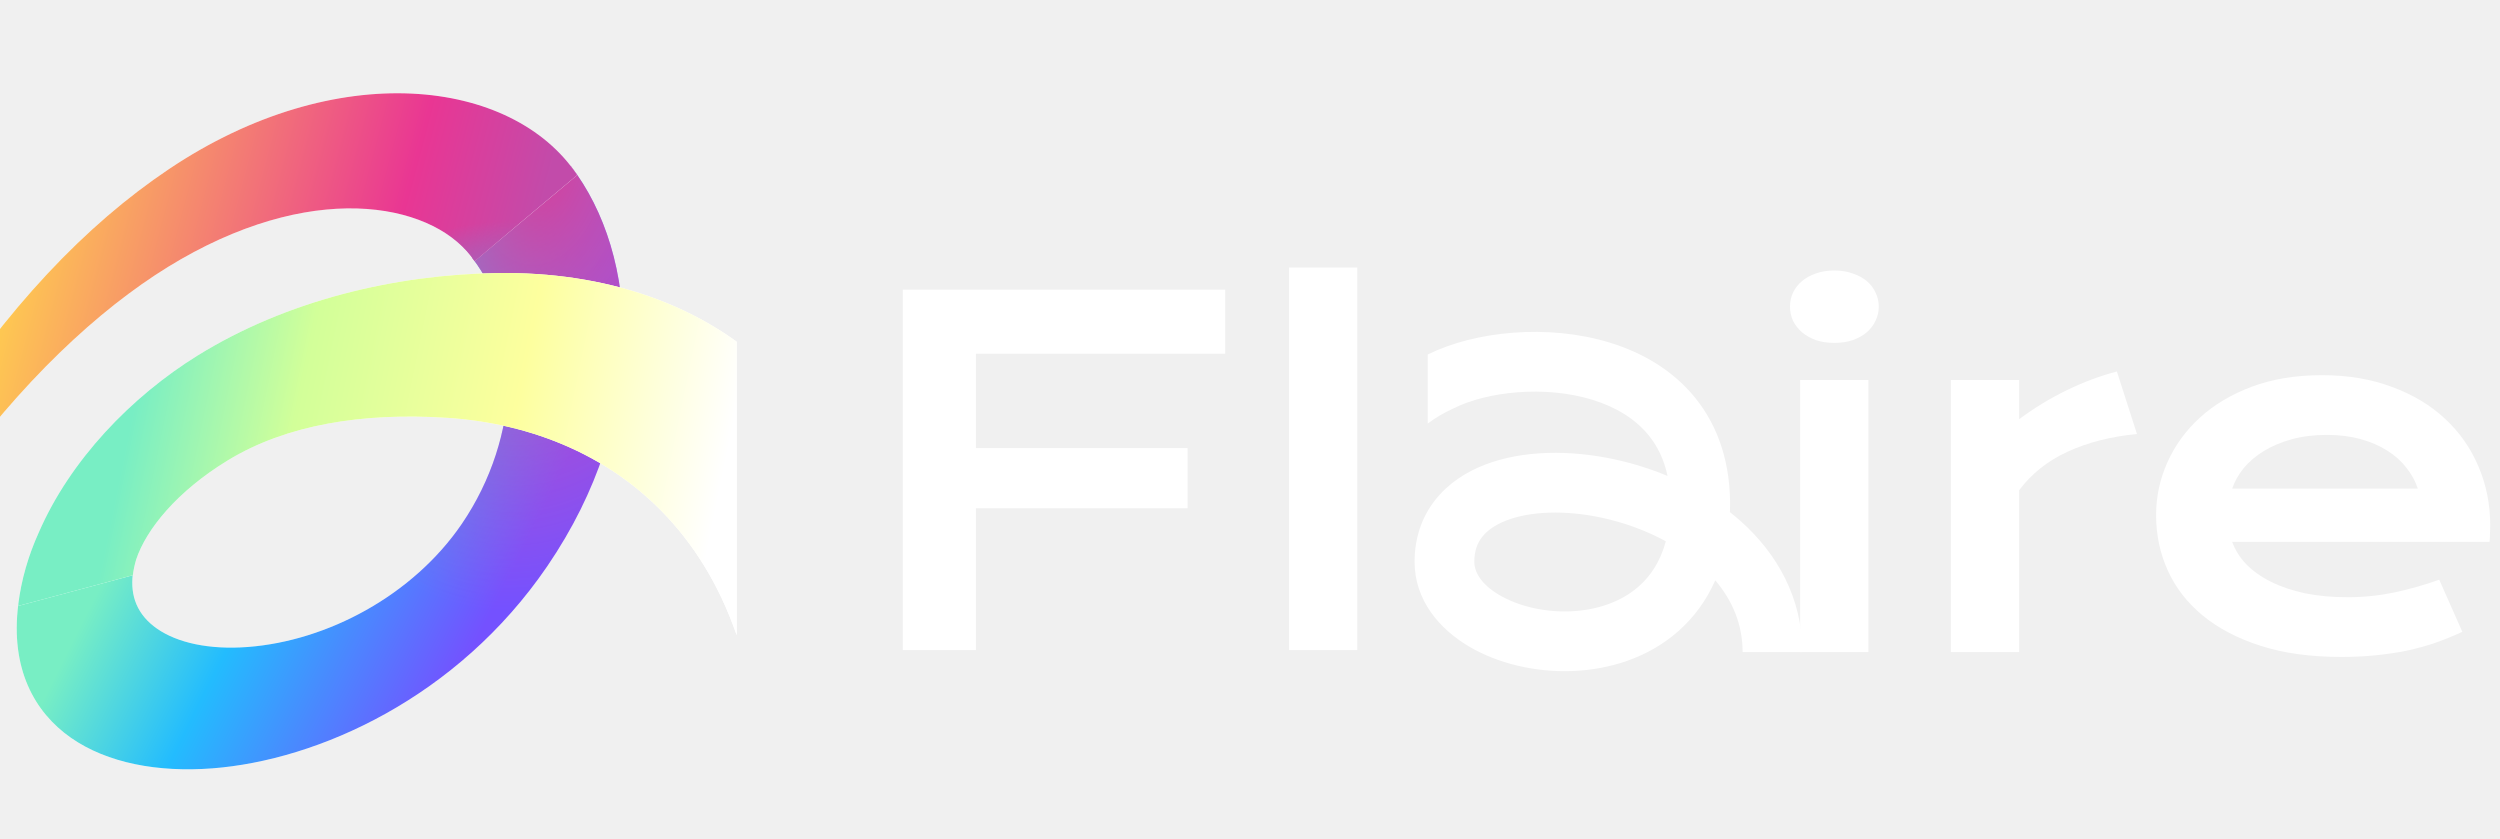
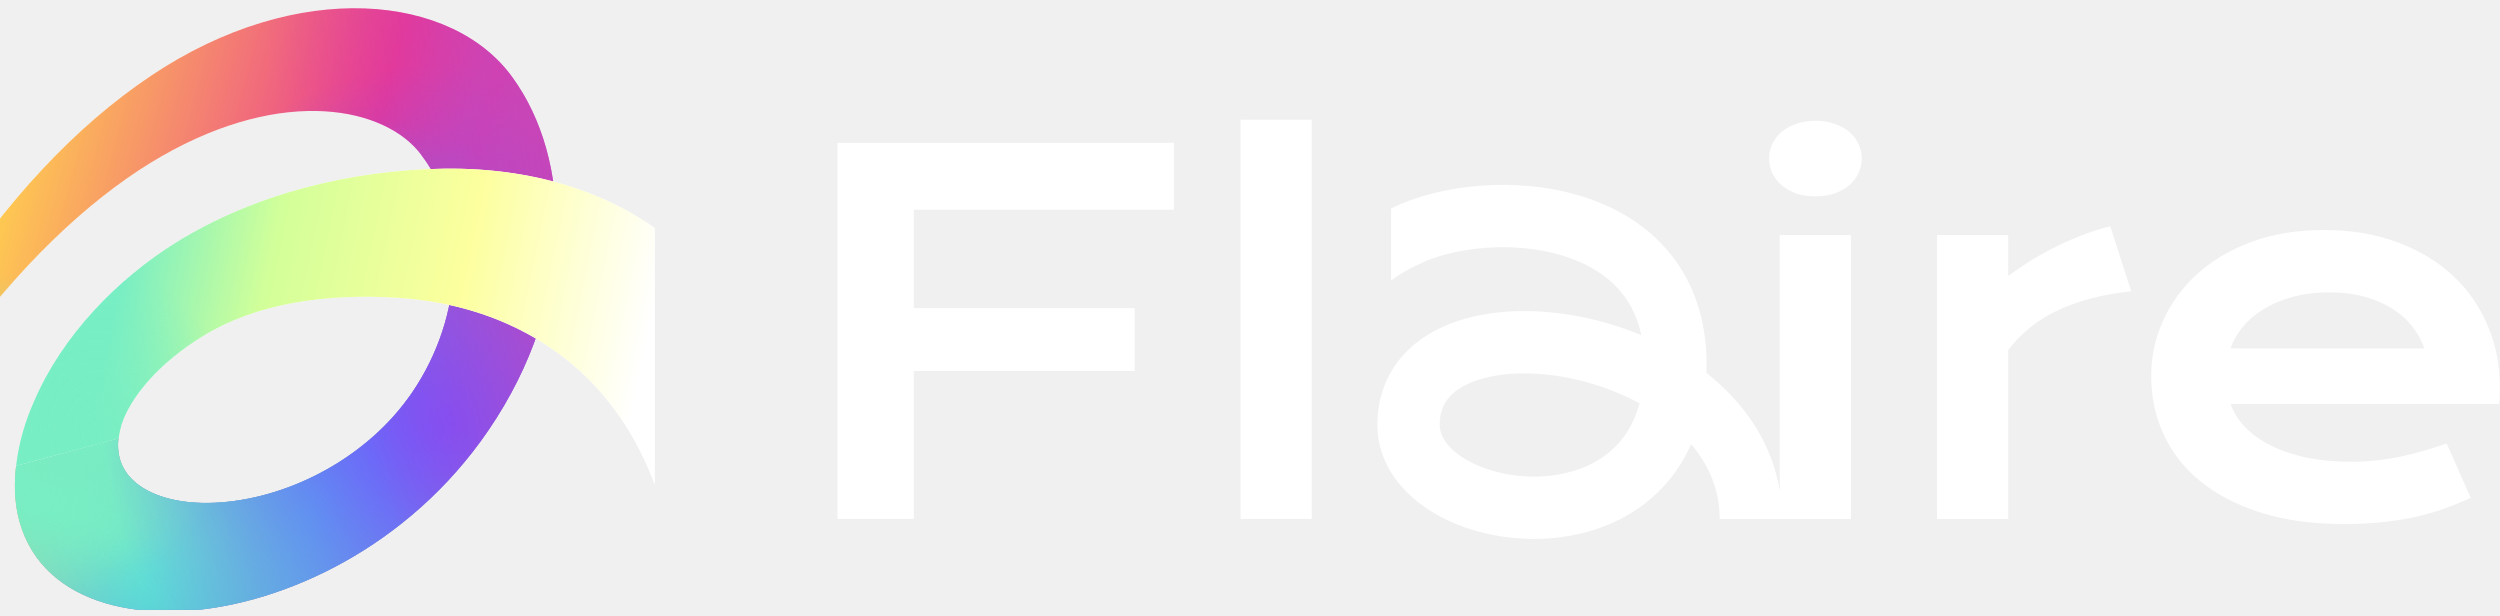
- <svg xmlns="http://www.w3.org/2000/svg" width="161" height="54" viewBox="0 0 161 54" fill="none">
-   <path d="M58.142 18.654H78.901V22.782H62.849V28.856H76.48V32.731H62.849V41.863H58.142V18.654ZM83.014 17.229H87.409V41.863H83.014V17.229Z" fill="white" />
-   <path d="M118.127 22.082C117.692 22.082 117.296 22.023 116.939 21.904C116.593 21.776 116.296 21.607 116.049 21.399C115.801 21.182 115.608 20.934 115.469 20.657C115.341 20.37 115.276 20.068 115.276 19.751C115.276 19.424 115.341 19.123 115.469 18.845C115.608 18.558 115.801 18.311 116.049 18.103C116.296 17.895 116.593 17.732 116.939 17.613C117.296 17.484 117.692 17.42 118.127 17.42C118.573 17.42 118.969 17.484 119.315 17.613C119.672 17.732 119.974 17.895 120.221 18.103C120.469 18.311 120.657 18.558 120.785 18.845C120.924 19.123 120.993 19.424 120.993 19.751C120.993 20.068 120.924 20.37 120.785 20.657C120.657 20.934 120.469 21.182 120.221 21.399C119.974 21.607 119.672 21.776 119.315 21.904C118.969 22.023 118.573 22.082 118.127 22.082ZM115.93 24.473H120.325V41.995H115.93V24.473Z" fill="white" />
-   <path d="M125.637 24.473H130.032V26.997C131.002 26.275 132.027 25.651 133.106 25.127C134.185 24.602 135.259 24.201 136.328 23.924L137.62 27.948C135.927 28.116 134.437 28.497 133.15 29.091C131.873 29.675 130.834 30.502 130.032 31.571V41.995H125.637V24.473Z" fill="white" />
-   <path d="M138.853 33.175C138.853 31.987 139.096 30.853 139.581 29.774C140.066 28.685 140.764 27.725 141.675 26.894C142.585 26.062 143.699 25.399 145.016 24.904C146.342 24.409 147.847 24.161 149.53 24.161C151.203 24.161 152.707 24.414 154.044 24.919C155.39 25.414 156.529 26.097 157.459 26.968C158.4 27.839 159.117 28.863 159.612 30.042C160.117 31.22 160.37 32.482 160.37 33.828C160.37 33.996 160.365 34.179 160.355 34.377C160.355 34.566 160.345 34.739 160.325 34.897H143.753C143.942 35.422 144.244 35.902 144.659 36.337C145.085 36.773 145.615 37.149 146.248 37.466C146.882 37.783 147.614 38.03 148.446 38.209C149.277 38.377 150.198 38.461 151.208 38.461C152.217 38.461 153.222 38.357 154.222 38.149C155.222 37.931 156.177 37.659 157.088 37.332L158.573 40.688C157.999 40.956 157.415 41.193 156.821 41.401C156.237 41.599 155.623 41.767 154.979 41.906C154.346 42.035 153.678 42.134 152.975 42.203C152.282 42.272 151.549 42.307 150.777 42.307C148.807 42.307 147.08 42.069 145.595 41.594C144.11 41.119 142.867 40.471 141.868 39.649C140.868 38.827 140.115 37.862 139.611 36.753C139.106 35.645 138.853 34.452 138.853 33.175ZM155.707 31.467C155.549 30.982 155.301 30.532 154.964 30.116C154.638 29.69 154.227 29.324 153.732 29.017C153.237 28.7 152.663 28.453 152.01 28.274C151.356 28.096 150.638 28.007 149.856 28.007C149.025 28.007 148.268 28.101 147.585 28.289C146.901 28.477 146.303 28.73 145.788 29.047C145.273 29.363 144.842 29.73 144.496 30.145C144.159 30.561 143.912 31.002 143.753 31.467H155.707Z" fill="white" />
-   <path fill-rule="evenodd" clip-rule="evenodd" d="M91.945 27.278C92.438 26.909 92.981 26.585 93.579 26.313L93.611 26.299L93.643 26.283C95.739 25.235 99.459 24.79 102.564 25.75C104.077 26.218 105.33 26.984 106.191 28.056C106.73 28.726 107.162 29.573 107.391 30.651C106.278 30.188 105.13 29.832 103.992 29.586C101.112 28.962 98.066 28.987 95.631 29.926C94.397 30.402 93.253 31.141 92.413 32.217C91.558 33.313 91.099 34.659 91.099 36.178C91.099 38.667 92.717 40.512 94.576 41.617C96.451 42.732 98.858 43.3 101.227 43.216C103.603 43.132 106.115 42.383 108.079 40.652C109.077 39.772 109.89 38.678 110.463 37.374C111.578 38.686 112.224 40.23 112.224 41.994H116.071C116.071 38.489 114.43 35.651 112.131 33.589C111.897 33.379 111.656 33.177 111.408 32.982C111.41 32.918 111.412 32.854 111.414 32.79C111.478 29.866 110.662 27.477 109.19 25.645C107.736 23.837 105.755 22.71 103.701 22.075C99.687 20.833 94.962 21.336 91.955 22.826C91.952 22.827 91.948 22.829 91.945 22.83V27.278ZM107.279 34.858C106.016 34.169 104.608 33.656 103.178 33.346C100.777 32.826 98.541 32.928 97.015 33.516C96.269 33.804 95.762 34.179 95.447 34.584C95.147 34.967 94.946 35.469 94.946 36.178C94.946 36.818 95.353 37.603 96.542 38.31C97.713 39.007 99.374 39.432 101.09 39.371C102.798 39.311 104.387 38.777 105.535 37.765C106.285 37.105 106.926 36.173 107.279 34.858Z" fill="white" />
-   <g clip-path="url(#clip0_57_8656)">
-     <path fill-rule="evenodd" clip-rule="evenodd" d="M29.741 33.737C33.562 28.138 33.723 20.911 30.418 16.619L36.758 10.694C41.19 16.45 41.841 26.799 35.241 36.47C29.454 44.95 20.469 48.964 13.663 49.483C10.189 49.747 6.924 49.153 4.574 47.517C2.193 45.857 0.665 43.032 1.175 38.942L8.555 36.964C8.377 38.388 8.842 39.6 10.114 40.487C11.42 41.396 13.471 41.855 15.959 41.666C21.075 41.276 26.591 38.352 29.741 33.737Z" fill="white" />
-     <path fill-rule="evenodd" clip-rule="evenodd" d="M29.741 33.737C33.562 28.138 33.723 20.911 30.418 16.619L36.758 10.694C41.19 16.45 41.841 26.799 35.241 36.47C29.454 44.95 20.469 48.964 13.663 49.483C10.189 49.747 6.924 49.153 4.574 47.517C2.193 45.857 0.665 43.032 1.175 38.942L8.555 36.964C8.377 38.388 8.842 39.6 10.114 40.487C11.42 41.396 13.471 41.855 15.959 41.666C21.075 41.276 26.591 38.352 29.741 33.737Z" fill="url(#paint0_linear_57_8656)" />
-     <path fill-rule="evenodd" clip-rule="evenodd" d="M29.741 33.737C33.562 28.138 33.723 20.911 30.418 16.619L36.758 10.694C41.19 16.45 41.841 26.799 35.241 36.47C29.454 44.95 20.469 48.964 13.663 49.483C10.189 49.747 6.924 49.153 4.574 47.517C2.193 45.857 0.665 43.032 1.175 38.942L8.555 36.964C8.377 38.388 8.842 39.6 10.114 40.487C11.42 41.396 13.471 41.855 15.959 41.666C21.075 41.276 26.591 38.352 29.741 33.737Z" fill="url(#paint1_radial_57_8656)" fill-opacity="0.8" />
-     <path fill-rule="evenodd" clip-rule="evenodd" d="M11.65 16.695C2.874 21.736 -8.205 34.094 -15.759 55.83L-17.549 55.83C-9.348 32.233 0.099 18.12 10.879 10.89C21.659 3.659 33.007 5.027 37.175 11.273L30.564 16.815C28.181 13.244 20.744 11.472 11.65 16.695Z" fill="white" />
-     <path fill-rule="evenodd" clip-rule="evenodd" d="M11.65 16.695C2.874 21.736 -8.205 34.094 -15.759 55.83L-17.549 55.83C-9.348 32.233 0.099 18.12 10.879 10.89C21.659 3.659 33.007 5.027 37.175 11.273L30.564 16.815C28.181 13.244 20.744 11.472 11.65 16.695Z" fill="url(#paint2_linear_57_8656)" />
-     <path fill-rule="evenodd" clip-rule="evenodd" d="M11.65 16.695C2.874 21.736 -8.205 34.094 -15.759 55.83L-17.549 55.83C-9.348 32.233 0.099 18.12 10.879 10.89C21.659 3.659 33.007 5.027 37.175 11.273L30.564 16.815C28.181 13.244 20.744 11.472 11.65 16.695Z" fill="url(#paint3_radial_57_8656)" />
-     <path fill-rule="evenodd" clip-rule="evenodd" d="M2.483 34.324C4.509 29.638 8.454 25.543 12.742 22.887C18.44 19.359 25.429 17.67 32.067 17.584C45.533 17.41 58.295 25.472 57.059 47.885L56.509 48.072C56.523 49.23 56.496 50.427 56.428 51.666L48.999 54.187C50.041 35.299 39.653 27.622 28.821 26.91C23.329 26.55 18.428 27.357 14.669 29.648C11.427 31.624 9.423 34.062 8.766 36.041C8.665 36.384 8.595 36.719 8.555 37.044L1.175 39.022C1.179 38.988 1.183 38.954 1.188 38.921L1.175 38.924C1.377 37.309 1.831 35.771 2.483 34.324Z" fill="white" />
-     <path fill-rule="evenodd" clip-rule="evenodd" d="M2.483 34.324C4.509 29.638 8.454 25.543 12.742 22.887C18.44 19.359 25.429 17.67 32.067 17.584C45.533 17.41 58.295 25.472 57.059 47.885L56.509 48.072C56.523 49.23 56.496 50.427 56.428 51.666L48.999 54.187C50.041 35.299 39.653 27.622 28.821 26.91C23.329 26.55 18.428 27.357 14.669 29.648C11.427 31.624 9.423 34.062 8.766 36.041C8.665 36.384 8.595 36.719 8.555 37.044L1.175 39.022C1.179 38.988 1.183 38.954 1.188 38.921L1.175 38.924C1.377 37.309 1.831 35.771 2.483 34.324Z" fill="url(#paint4_linear_57_8656)" />
+ <svg xmlns="http://www.w3.org/2000/svg" width="134" height="33" viewBox="0 0 134 33" fill="none">
+   <path fill-rule="evenodd" clip-rule="evenodd" d="M44.889 7.657H62.919V11.242H48.978V16.516H60.817V19.882H48.978V27.814H44.889V7.657ZM66.491 6.418H70.308V27.814H66.491V6.418ZM96.27 10.369C96.58 10.472 96.924 10.524 97.302 10.524C97.689 10.524 98.033 10.472 98.334 10.369C98.644 10.257 98.906 10.111 99.121 9.931C99.336 9.741 99.499 9.527 99.611 9.286C99.731 9.036 99.791 8.774 99.791 8.499C99.791 8.215 99.731 7.953 99.611 7.712C99.499 7.463 99.336 7.248 99.121 7.068C98.906 6.887 98.644 6.745 98.334 6.642C98.033 6.53 97.689 6.474 97.302 6.474C96.924 6.474 96.58 6.53 96.27 6.642C95.97 6.745 95.712 6.887 95.497 7.068C95.282 7.248 95.114 7.463 94.994 7.712C94.882 7.953 94.826 8.215 94.826 8.499C94.826 8.774 94.882 9.036 94.994 9.286C95.114 9.527 95.282 9.741 95.497 9.931C95.712 10.111 95.97 10.257 96.27 10.369ZM99.211 12.6H95.394V26.296C95.008 23.944 93.747 22 92.094 20.518C91.891 20.336 91.682 20.16 91.467 19.991C91.469 19.935 91.47 19.88 91.471 19.824C91.527 17.284 90.819 15.21 89.54 13.619C88.278 12.048 86.557 11.069 84.773 10.518C81.287 9.44 77.183 9.876 74.571 11.17L74.562 11.174V15.036C74.99 14.717 75.462 14.435 75.982 14.199L76.01 14.186L76.037 14.172C77.858 13.262 81.088 12.876 83.786 13.71C85.099 14.116 86.188 14.782 86.936 15.712C87.404 16.295 87.778 17.03 87.977 17.967C87.011 17.564 86.014 17.255 85.025 17.041C82.524 16.5 79.879 16.521 77.764 17.337C76.692 17.75 75.699 18.392 74.969 19.326C74.226 20.278 73.828 21.447 73.828 22.767C73.828 24.928 75.233 26.531 76.847 27.49C78.476 28.459 80.567 28.952 82.624 28.879C84.688 28.806 86.869 28.155 88.575 26.652C89.442 25.888 90.148 24.938 90.645 23.805C91.614 24.945 92.175 26.286 92.175 27.818H95.516C95.516 27.818 95.516 27.818 95.516 27.818H99.211V12.6ZM107.641 12.6H103.824V27.818H107.641V18.765C108.338 17.836 109.241 17.118 110.35 16.611C111.467 16.095 112.761 15.764 114.232 15.618L113.11 12.123C112.181 12.364 111.248 12.712 110.311 13.168C109.374 13.623 108.484 14.165 107.641 14.793V12.6ZM115.303 20.158C115.303 19.126 115.514 18.141 115.935 17.204C116.356 16.259 116.962 15.425 117.753 14.702C118.544 13.98 119.512 13.404 120.655 12.974C121.807 12.544 123.114 12.329 124.576 12.329C126.029 12.329 127.335 12.549 128.496 12.987C129.665 13.417 130.654 14.01 131.462 14.767C132.279 15.523 132.902 16.413 133.332 17.436C133.771 18.459 133.99 19.556 133.99 20.725C133.99 20.871 133.986 21.03 133.977 21.202C133.977 21.366 133.969 21.516 133.951 21.654H119.559C119.722 22.109 119.984 22.526 120.346 22.904C120.715 23.283 121.175 23.61 121.725 23.885C122.276 24.16 122.912 24.375 123.634 24.529C124.356 24.676 125.156 24.749 126.033 24.749C126.91 24.749 127.783 24.659 128.651 24.478C129.519 24.289 130.349 24.052 131.14 23.769L132.43 26.683C131.931 26.915 131.424 27.122 130.908 27.302C130.401 27.474 129.867 27.62 129.309 27.741C128.758 27.852 128.178 27.939 127.568 27.999C126.966 28.059 126.33 28.089 125.659 28.089C123.948 28.089 122.448 27.883 121.158 27.47C119.868 27.057 118.789 26.494 117.921 25.78C117.053 25.067 116.399 24.229 115.961 23.266C115.522 22.303 115.303 21.267 115.303 20.158ZM129.941 18.674C129.803 18.253 129.588 17.862 129.296 17.501C129.012 17.131 128.655 16.813 128.225 16.547C127.795 16.271 127.297 16.056 126.729 15.902C126.162 15.747 125.539 15.67 124.859 15.67C124.137 15.67 123.479 15.751 122.886 15.915C122.293 16.078 121.773 16.297 121.326 16.572C120.879 16.848 120.505 17.166 120.204 17.527C119.911 17.888 119.696 18.27 119.559 18.674H129.941ZM84.318 20.307C85.561 20.576 86.784 21.022 87.88 21.62C87.574 22.762 87.017 23.572 86.366 24.145C85.369 25.024 83.989 25.488 82.505 25.54C81.015 25.593 79.572 25.223 78.555 24.618C77.522 24.004 77.169 23.322 77.169 22.767C77.169 22.151 77.344 21.715 77.604 21.382C77.878 21.031 78.318 20.704 78.966 20.454C80.291 19.944 82.233 19.855 84.318 20.307Z" fill="white" />
+   <g clip-path="url(#clip0_552_5665)">
+     <g clip-path="url(#clip1_552_5665)">
+       <path fill-rule="evenodd" clip-rule="evenodd" d="M-11.705 37.447C-6.094 21.303 2.135 12.124 8.653 8.381C15.28 4.574 20.722 5.769 22.597 8.321L22.593 8.325C25.047 11.512 24.928 16.88 22.09 21.038C19.75 24.466 15.653 26.638 11.853 26.928C10.005 27.069 8.482 26.727 7.512 26.052C6.567 25.393 6.222 24.493 6.354 23.436L0.873 24.904C0.494 27.942 1.628 30.041 3.398 31.273C5.142 32.489 7.568 32.93 10.148 32.733C15.203 32.349 21.877 29.367 26.175 23.069C30.986 16.019 30.61 8.485 27.482 4.166C24.287 -0.312 15.978 -1.229 8.08 4.068C0.073 9.439 -6.943 19.921 -13.034 37.447L-11.705 37.447Z" fill="white" />
+       <path fill-rule="evenodd" clip-rule="evenodd" d="M-11.705 37.447C-6.094 21.303 2.135 12.124 8.653 8.381C15.28 4.574 20.722 5.769 22.597 8.321L22.593 8.325C25.047 11.512 24.928 16.88 22.09 21.038C19.75 24.466 15.653 26.638 11.853 26.928C10.005 27.069 8.482 26.727 7.512 26.052C6.567 25.393 6.222 24.493 6.354 23.436L0.873 24.904C0.494 27.942 1.628 30.041 3.398 31.273C5.142 32.489 7.568 32.93 10.148 32.733C15.203 32.349 21.877 29.367 26.175 23.069C30.986 16.019 30.61 8.485 27.482 4.166C24.287 -0.312 15.978 -1.229 8.08 4.068C0.073 9.439 -6.943 19.921 -13.034 37.447L-11.705 37.447Z" fill="url(#paint0_linear_552_5665)" />
+       <path fill-rule="evenodd" clip-rule="evenodd" d="M-11.705 37.447C-6.094 21.303 2.135 12.124 8.653 8.381C15.28 4.574 20.722 5.769 22.597 8.321L22.593 8.325C25.047 11.512 24.928 16.88 22.09 21.038C19.75 24.466 15.653 26.638 11.853 26.928C10.005 27.069 8.482 26.727 7.512 26.052C6.567 25.393 6.222 24.493 6.354 23.436L0.873 24.904C0.494 27.942 1.628 30.041 3.398 31.273C5.142 32.489 7.568 32.93 10.148 32.733C15.203 32.349 21.877 29.367 26.175 23.069C30.986 16.019 30.61 8.485 27.482 4.166C24.287 -0.312 15.978 -1.229 8.08 4.068C0.073 9.439 -6.943 19.921 -13.034 37.447L-11.705 37.447Z" fill="url(#paint1_radial_552_5665)" />
+       <path fill-rule="evenodd" clip-rule="evenodd" d="M-11.705 37.447C-6.094 21.303 2.135 12.124 8.653 8.381C15.28 4.574 20.722 5.769 22.597 8.321L22.593 8.325C25.047 11.512 24.928 16.88 22.09 21.038C19.75 24.466 15.653 26.638 11.853 26.928C10.005 27.069 8.482 26.727 7.512 26.052C6.567 25.393 6.222 24.493 6.354 23.436L0.873 24.904C0.494 27.942 1.628 30.041 3.398 31.273C5.142 32.489 7.568 32.93 10.148 32.733C15.203 32.349 21.877 29.367 26.175 23.069C30.986 16.019 30.61 8.485 27.482 4.166C24.287 -0.312 15.978 -1.229 8.08 4.068C0.073 9.439 -6.943 19.921 -13.034 37.447L-11.705 37.447Z" fill="url(#paint2_radial_552_5665)" />
+       <path fill-rule="evenodd" clip-rule="evenodd" d="M-11.705 37.447C-6.094 21.303 2.135 12.124 8.653 8.381C15.28 4.574 20.722 5.769 22.597 8.321L22.593 8.325C25.047 11.512 24.928 16.88 22.09 21.038C19.75 24.466 15.653 26.638 11.853 26.928C10.005 27.069 8.482 26.727 7.512 26.052C6.567 25.393 6.222 24.493 6.354 23.436L0.873 24.904C0.494 27.942 1.628 30.041 3.398 31.273C5.142 32.489 7.568 32.93 10.148 32.733C15.203 32.349 21.877 29.367 26.175 23.069C30.986 16.019 30.61 8.485 27.482 4.166C24.287 -0.312 15.978 -1.229 8.08 4.068C0.073 9.439 -6.943 19.921 -13.034 37.447L-11.705 37.447Z" fill="url(#paint3_radial_552_5665)" />
+       <path fill-rule="evenodd" clip-rule="evenodd" d="M-11.705 37.447C-6.094 21.303 2.135 12.124 8.653 8.381C15.28 4.574 20.722 5.769 22.597 8.321L22.593 8.325C25.047 11.512 24.928 16.88 22.09 21.038C19.75 24.466 15.653 26.638 11.853 26.928C10.005 27.069 8.482 26.727 7.512 26.052C6.567 25.393 6.222 24.493 6.354 23.436L0.873 24.904C0.494 27.942 1.628 30.041 3.398 31.273C5.142 32.489 7.568 32.93 10.148 32.733C15.203 32.349 21.877 29.367 26.175 23.069C30.986 16.019 30.61 8.485 27.482 4.166C24.287 -0.312 15.978 -1.229 8.08 4.068C0.073 9.439 -6.943 19.921 -13.034 37.447L-11.705 37.447Z" fill="url(#paint4_radial_552_5665)" />
+       <path fill-rule="evenodd" clip-rule="evenodd" d="M-11.705 37.447C-6.094 21.303 2.135 12.124 8.653 8.381C15.28 4.574 20.722 5.769 22.597 8.321L22.593 8.325C25.047 11.512 24.928 16.88 22.09 21.038C19.75 24.466 15.653 26.638 11.853 26.928C10.005 27.069 8.482 26.727 7.512 26.052C6.567 25.393 6.222 24.493 6.354 23.436L0.873 24.904C0.494 27.942 1.628 30.041 3.398 31.273C5.142 32.489 7.568 32.93 10.148 32.733C15.203 32.349 21.877 29.367 26.175 23.069C30.986 16.019 30.61 8.485 27.482 4.166C24.287 -0.312 15.978 -1.229 8.08 4.068C0.073 9.439 -6.943 19.921 -13.034 37.447L-11.705 37.447Z" fill="url(#paint5_radial_552_5665)" />
+       <path fill-rule="evenodd" clip-rule="evenodd" d="M-11.705 37.447C-6.094 21.303 2.135 12.124 8.653 8.381C15.28 4.574 20.722 5.769 22.597 8.321L22.593 8.325C25.047 11.512 24.928 16.88 22.09 21.038C19.75 24.466 15.653 26.638 11.853 26.928C10.005 27.069 8.482 26.727 7.512 26.052C6.567 25.393 6.222 24.493 6.354 23.436L0.873 24.904C0.494 27.942 1.628 30.041 3.398 31.273C5.142 32.489 7.568 32.93 10.148 32.733C15.203 32.349 21.877 29.367 26.175 23.069C30.986 16.019 30.61 8.485 27.482 4.166C24.287 -0.312 15.978 -1.229 8.08 4.068C0.073 9.439 -6.943 19.921 -13.034 37.447L-11.705 37.447Z" fill="url(#paint6_radial_552_5665)" />
+       <path fill-rule="evenodd" clip-rule="evenodd" d="M-11.705 37.447C-6.094 21.303 2.135 12.124 8.653 8.381C15.28 4.574 20.722 5.769 22.597 8.321L22.593 8.325C25.047 11.512 24.928 16.88 22.09 21.038C19.75 24.466 15.653 26.638 11.853 26.928C10.005 27.069 8.482 26.727 7.512 26.052C6.567 25.393 6.222 24.493 6.354 23.436L0.873 24.904C0.494 27.942 1.628 30.041 3.398 31.273C5.142 32.489 7.568 32.93 10.148 32.733C15.203 32.349 21.877 29.367 26.175 23.069C30.986 16.019 30.61 8.485 27.482 4.166C24.287 -0.312 15.978 -1.229 8.08 4.068C0.073 9.439 -6.943 19.921 -13.034 37.447L-11.705 37.447Z" fill="url(#paint7_radial_552_5665)" />
+       <path fill-rule="evenodd" clip-rule="evenodd" d="M1.838 21.491C3.34 18.003 6.274 14.955 9.464 12.98C13.696 10.36 18.887 9.105 23.817 9.041C33.819 8.912 43.298 14.9 42.38 31.547L36.394 36.228C37.167 22.199 29.451 16.497 21.407 15.969C17.328 15.701 13.687 16.3 10.896 18.002C8.484 19.472 6.995 21.286 6.509 22.756C6.435 23.009 6.384 23.256 6.354 23.495L0.873 24.964C0.876 24.939 0.879 24.914 0.882 24.889L0.873 24.892C1.022 23.698 1.357 22.561 1.838 21.491Z" fill="white" />
+       <path fill-rule="evenodd" clip-rule="evenodd" d="M1.838 21.491C3.34 18.003 6.274 14.955 9.464 12.98C13.696 10.36 18.887 9.105 23.817 9.041C33.819 8.912 43.298 14.9 42.38 31.547L36.394 36.228C37.167 22.199 29.451 16.497 21.407 15.969C17.328 15.701 13.687 16.3 10.896 18.002C8.484 19.472 6.995 21.286 6.509 22.756C6.435 23.009 6.384 23.256 6.354 23.495L0.873 24.964C0.876 24.939 0.879 24.914 0.882 24.889L0.873 24.892C1.022 23.698 1.357 22.561 1.838 21.491Z" fill="url(#paint8_linear_552_5665)" />
+       <path fill-rule="evenodd" clip-rule="evenodd" d="M1.838 21.491C3.34 18.003 6.274 14.955 9.464 12.98C13.696 10.36 18.887 9.105 23.817 9.041C33.819 8.912 43.298 14.9 42.38 31.547L36.394 36.228C37.167 22.199 29.451 16.497 21.407 15.969C17.328 15.701 13.687 16.3 10.896 18.002C8.484 19.472 6.995 21.286 6.509 22.756C6.435 23.009 6.384 23.256 6.354 23.495L0.873 24.964C0.876 24.939 0.879 24.914 0.882 24.889L0.873 24.892C1.022 23.698 1.357 22.561 1.838 21.491Z" fill="url(#paint9_radial_552_5665)" />
+     </g>
  </g>
  <defs>
-     <linearGradient id="paint0_linear_57_8656" x1="5.937" y1="38.767" x2="26.74" y2="49.23" gradientUnits="userSpaceOnUse">
-       <stop stop-color="#78EEC4" />
-       <stop offset="0.391" stop-color="#23BCFE" />
-       <stop offset="1" stop-color="#7451FF" />
-     </linearGradient>
-     <radialGradient id="paint1_radial_57_8656" cx="0" cy="0" r="1" gradientUnits="userSpaceOnUse" gradientTransform="translate(34.7972 10.3996) rotate(97.4882) scale(29.0582 18.7252)">
-       <stop stop-color="#FF2681" />
-       <stop offset="1" stop-color="#FF589E" stop-opacity="0" />
-     </radialGradient>
-     <linearGradient id="paint2_linear_57_8656" x1="0.194" y1="16.673" x2="31.812" y2="25.028" gradientUnits="userSpaceOnUse">
+     <linearGradient id="paint0_linear_552_5665" x1="0.144" y1="8.364" x2="25.135" y2="14.962" gradientUnits="userSpaceOnUse">
      <stop stop-color="#FFCE4F" />
      <stop offset="0.736" stop-color="#E93693" />
-       <stop offset="1" stop-color="#C24BAA" />
+       <stop offset="0.92" stop-color="#CC45B4" />
+       <stop offset="0.953" stop-color="#CF42B3" />
+       <stop offset="1" stop-color="#C74AB7" />
    </linearGradient>
-     <radialGradient id="paint3_radial_57_8656" cx="0" cy="0" r="1" gradientUnits="userSpaceOnUse" gradientTransform="translate(31.1014 16.9491) rotate(-97.2318) scale(2.59781 6.43462)">
-       <stop stop-color="#AF5BB6" />
-       <stop offset="1" stop-color="#AF5BB6" stop-opacity="0" />
+     <radialGradient id="paint1_radial_552_5665" cx="0" cy="0" r="1" gradientUnits="userSpaceOnUse" gradientTransform="translate(16.8503 27.5917) rotate(-77.4123) scale(21.5992 15.1565)">
+       <stop stop-color="#23BCFE" />
+       <stop offset="1" stop-color="#23BCFE" stop-opacity="0" />
    </radialGradient>
-     <linearGradient id="paint4_linear_57_8656" x1="6.617" y1="35.92" x2="43.905" y2="43.558" gradientUnits="userSpaceOnUse">
+     <radialGradient id="paint2_radial_552_5665" cx="0" cy="0" r="1" gradientUnits="userSpaceOnUse" gradientTransform="translate(8.32282 30.4569) rotate(-59.2435) scale(12.9399 9.08014)">
+       <stop stop-color="#23BCFE" />
+       <stop offset="1" stop-color="#23BCFE" stop-opacity="0" />
+     </radialGradient>
+     <radialGradient id="paint3_radial_552_5665" cx="0" cy="0" r="1" gradientUnits="userSpaceOnUse" gradientTransform="translate(3.00165 27.2506) rotate(-79.8409) scale(11.9901 28.1143)">
+       <stop stop-color="#78EEC4" />
+       <stop offset="1" stop-color="#78EEC4" stop-opacity="0" />
+     </radialGradient>
+     <radialGradient id="paint4_radial_552_5665" cx="0" cy="0" r="1" gradientUnits="userSpaceOnUse" gradientTransform="translate(5.04825 23.4302) rotate(-44.5692) scale(6.41595 7.49271)">
+       <stop stop-color="#78EEC4" />
+       <stop offset="1" stop-color="#78EEC4" stop-opacity="0" />
+     </radialGradient>
+     <radialGradient id="paint5_radial_552_5665" cx="0" cy="0" r="1" gradientUnits="userSpaceOnUse" gradientTransform="translate(0.204627 25.204) rotate(-53.5691) scale(7.12238 8.3177)">
+       <stop stop-color="#78EEC4" />
+       <stop offset="1" stop-color="#78EEC4" stop-opacity="0" />
+     </radialGradient>
+     <radialGradient id="paint6_radial_552_5665" cx="0" cy="0" r="1" gradientUnits="userSpaceOnUse" gradientTransform="translate(24.0817 22.5434) rotate(-96.3402) scale(19.1505 18.5346)">
+       <stop stop-color="#7451FF" />
+       <stop offset="1" stop-color="#7451FF" stop-opacity="0" />
+     </radialGradient>
+     <radialGradient id="paint7_radial_552_5665" cx="0" cy="0" r="1" gradientUnits="userSpaceOnUse" gradientTransform="translate(38.3396 10.4684) rotate(164.524) scale(21.7315 59.4218)">
+       <stop stop-color="#CF41B2" />
+       <stop offset="1" stop-color="#CF41B2" stop-opacity="0" />
+     </radialGradient>
+     <linearGradient id="paint8_linear_552_5665" x1="4.914" y1="22.66" x2="32.61" y2="28.333" gradientUnits="userSpaceOnUse">
      <stop stop-color="#78EEC4" />
      <stop offset="0.271" stop-color="#D2FF99" />
      <stop offset="0.634" stop-color="#FDFF9E" />
      <stop offset="1" stop-color="white" />
    </linearGradient>
-     <clipPath id="clip0_57_8656">
-       <rect width="47.444" height="53.13" fill="white" transform="translate(0 0.401367)" />
+     <radialGradient id="paint9_radial_552_5665" cx="0" cy="0" r="1" gradientUnits="userSpaceOnUse" gradientTransform="translate(5.45758 23.2939) rotate(-8.35076) scale(7.51567 9.18178)">
+       <stop stop-color="#78EEC4" />
+       <stop offset="1" stop-color="#78EEC4" stop-opacity="0" />
+     </radialGradient>
+     <clipPath id="clip0_552_5665">
+       <rect width="35.087" height="32.247" fill="white" transform="translate(0 0.441406)" />
+     </clipPath>
+     <clipPath id="clip1_552_5665">
+       <rect width="35.202" height="32.361" fill="white" transform="translate(0 0.441406)" />
    </clipPath>
  </defs>
</svg>
